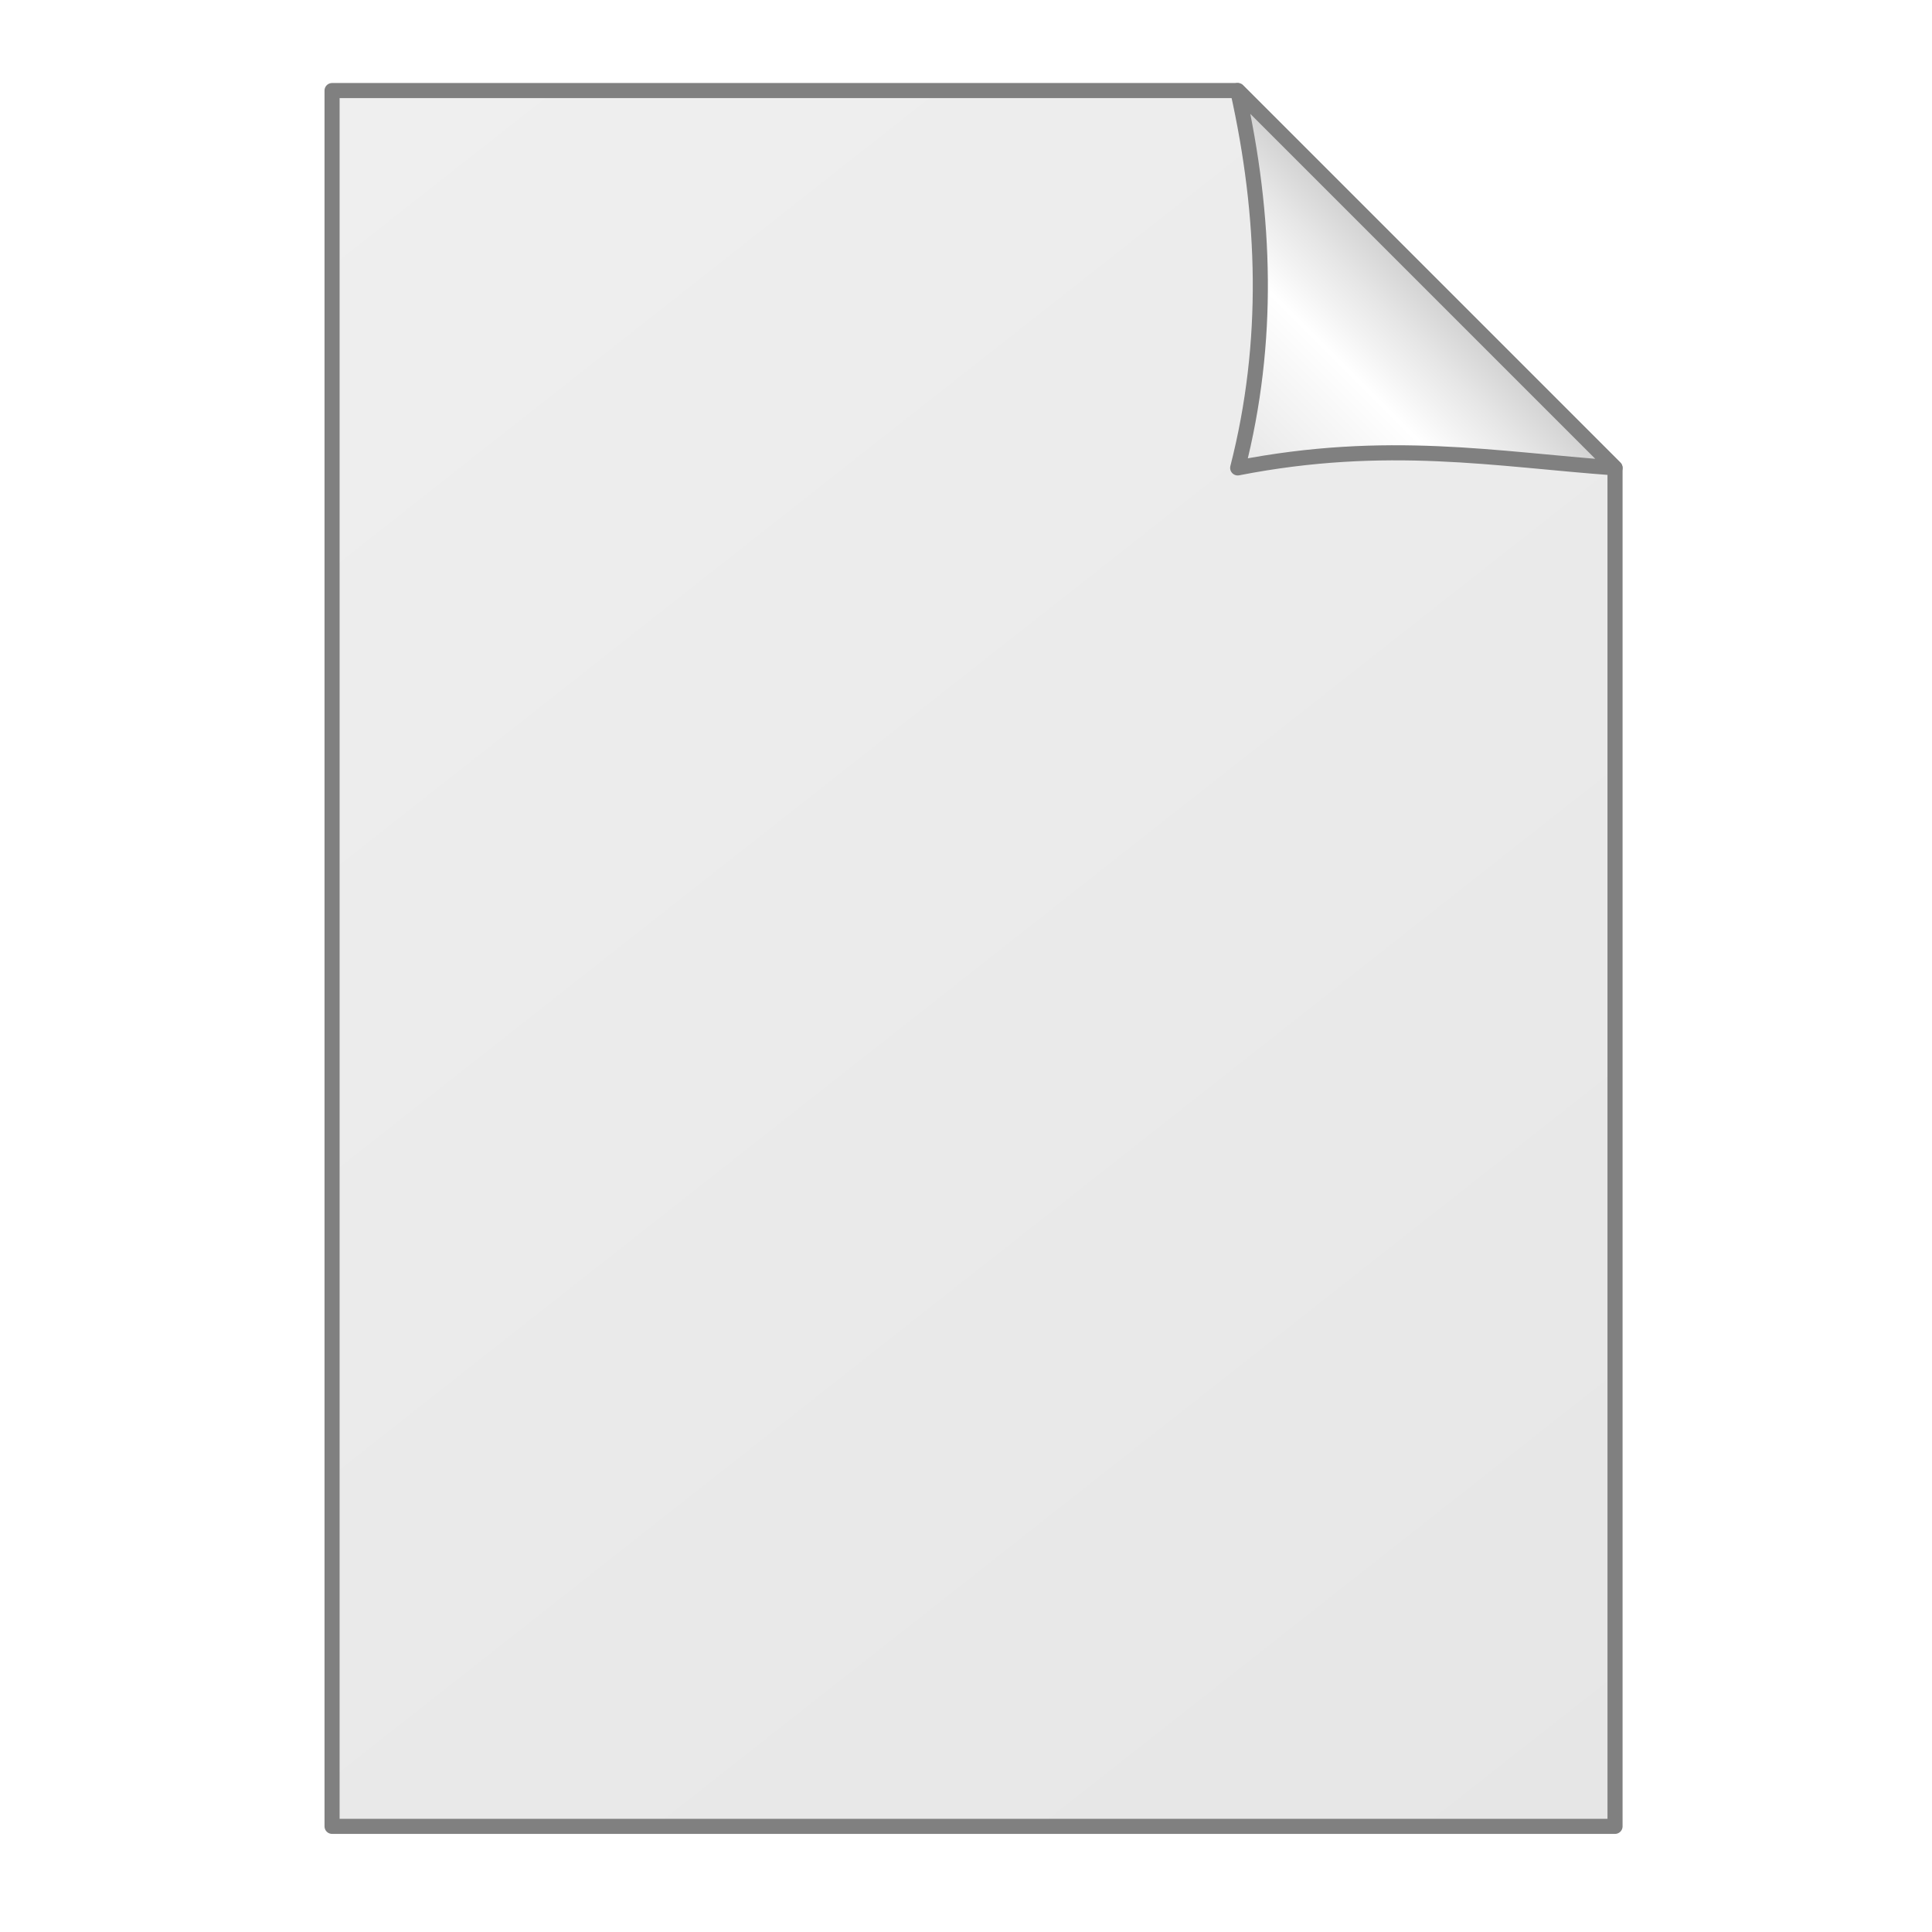
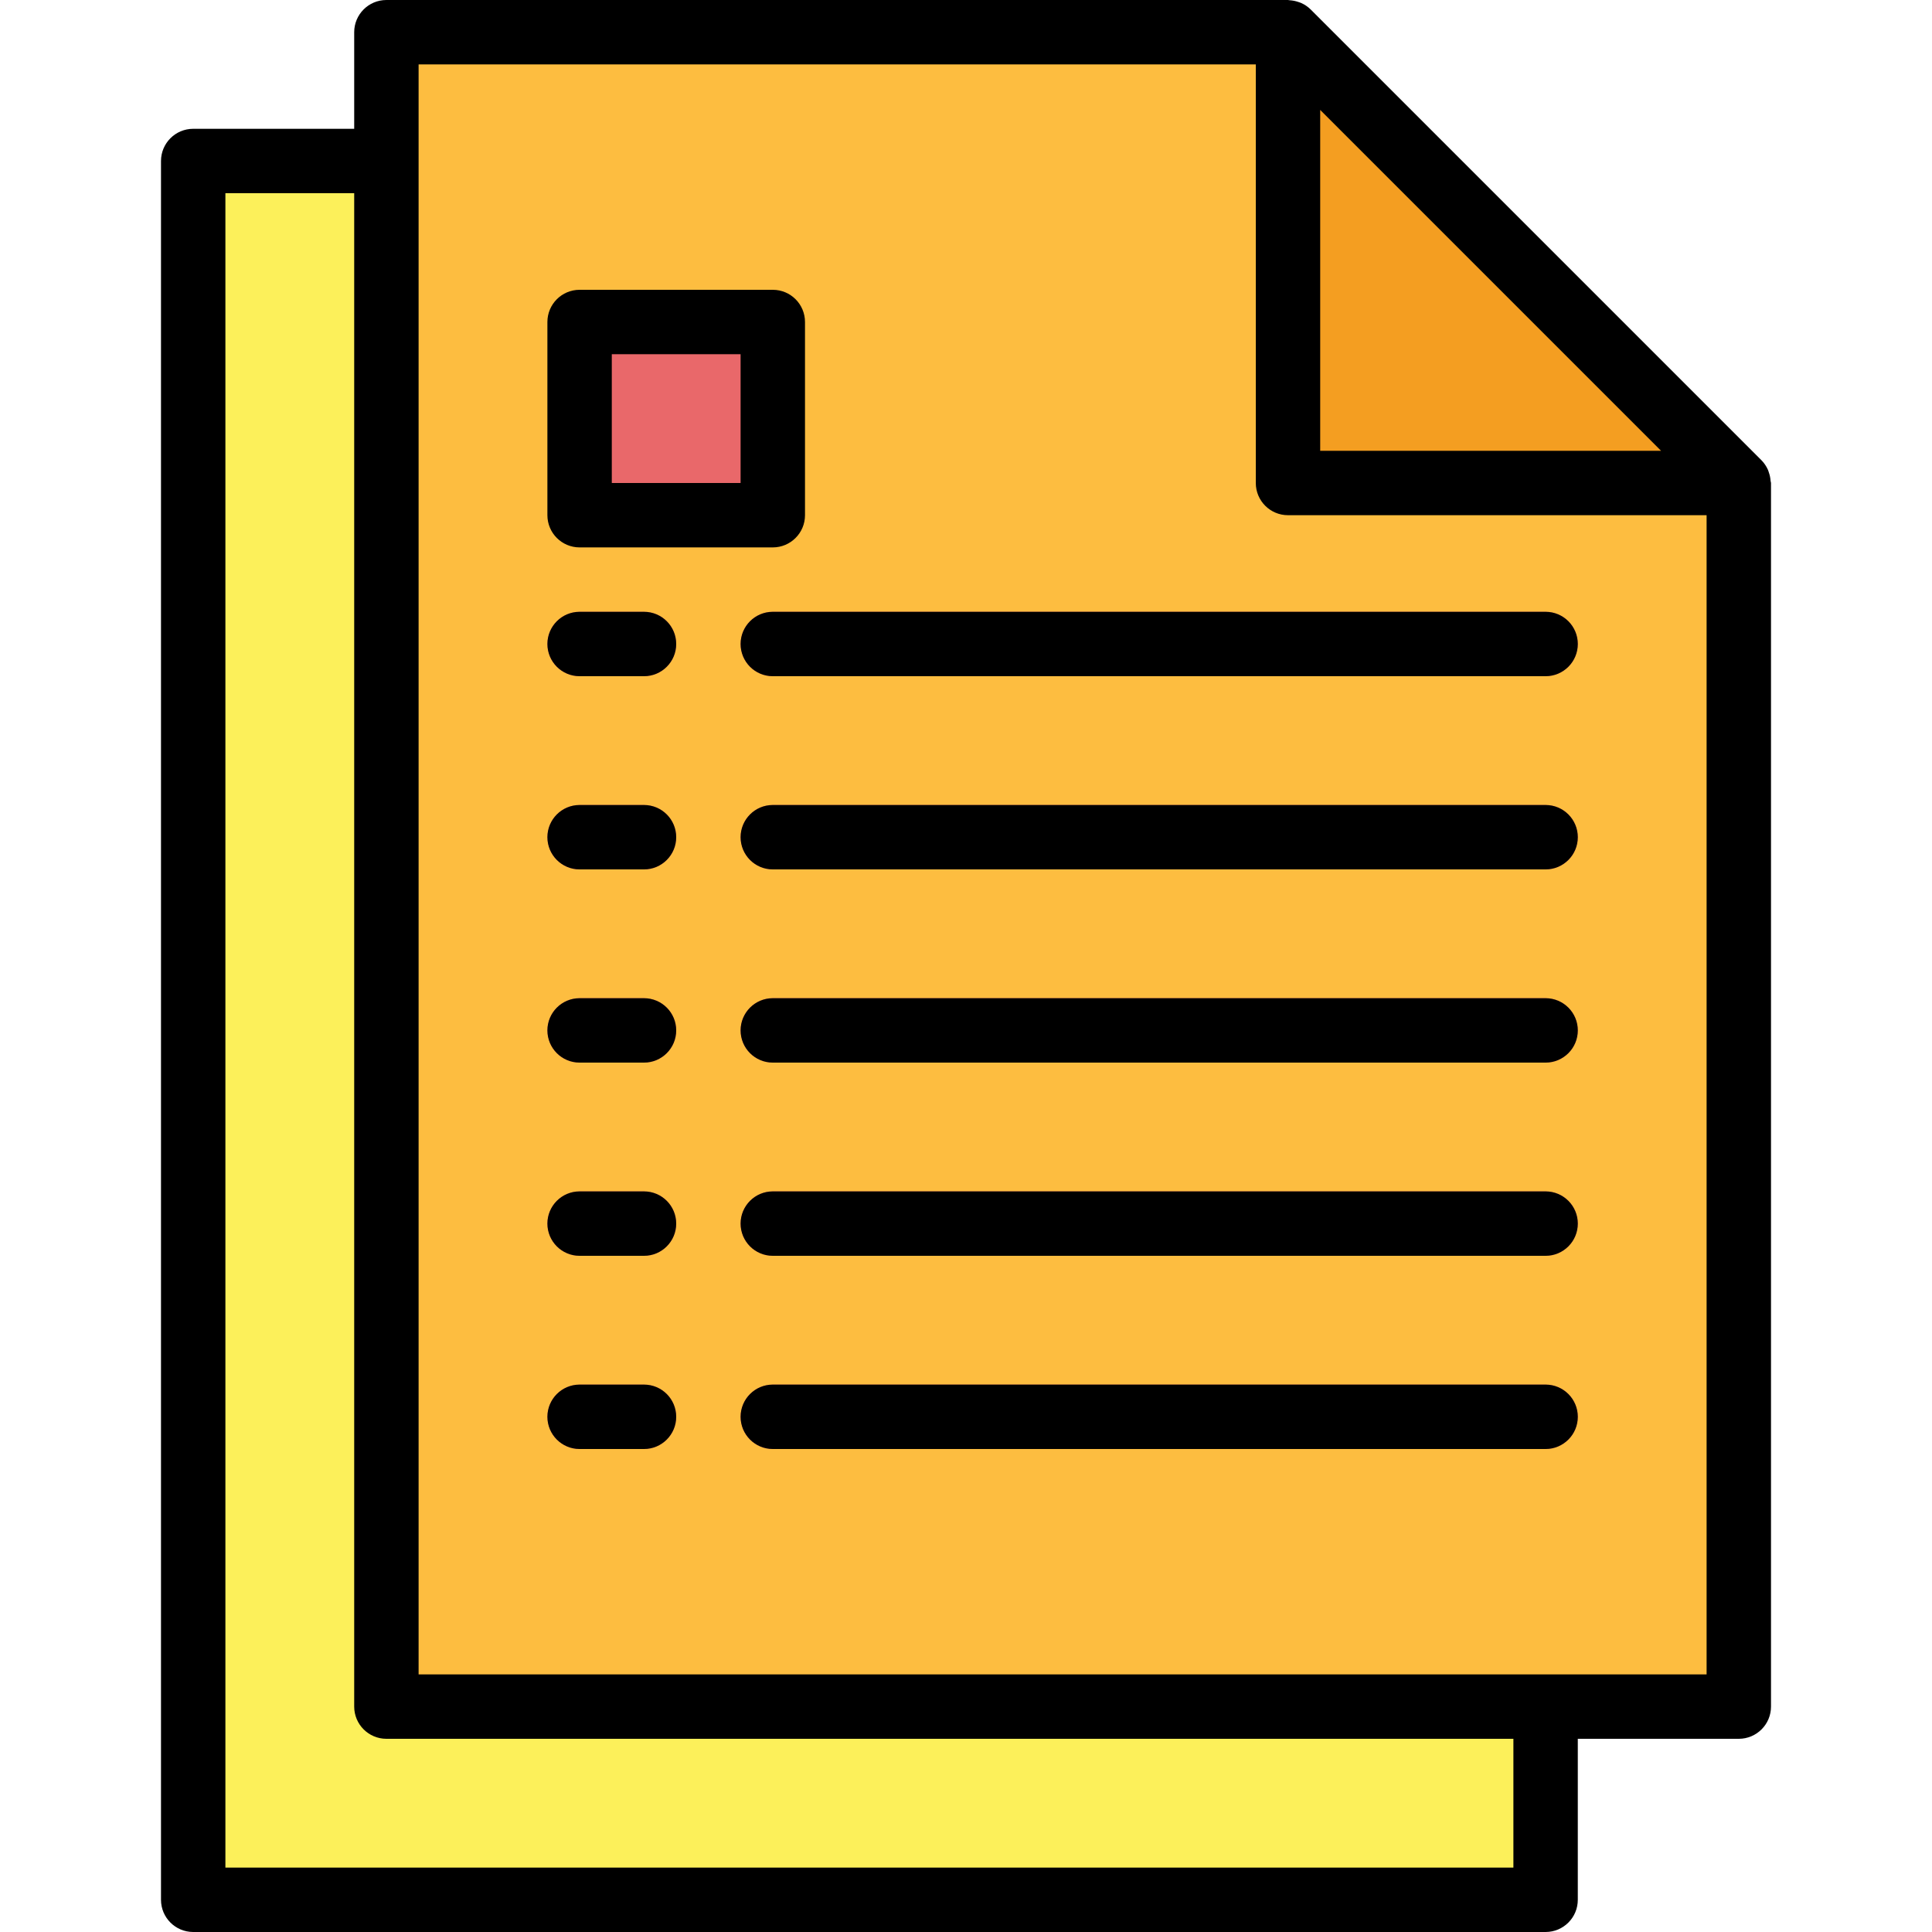
- <svg xmlns="http://www.w3.org/2000/svg" id="svg2" viewBox="0 0 128 128" version="1.1">
-   <defs id="defs4">
-     <linearGradient id="linearGradient3606" y2="-112" gradientUnits="userSpaceOnUse" x2="-80" gradientTransform="translate(2 922.36)" y1="123" x1="105">
-       <stop id="stop3602" style="stop-color:#e6e6e6" offset="0" />
-       <stop id="stop3604" style="stop-color:#f9f9f9" offset="1" />
-     </linearGradient>
-     <linearGradient id="linearGradient3614" y2="957.36" gradientUnits="userSpaceOnUse" x2="80" gradientTransform="translate(2,-2)" y1="944.36" x1="93">
-       <stop id="stop3610" style="stop-color:#cccccc" offset="0" />
-       <stop id="stop3616" style="stop-color:#e6e6e6" offset=".22" />
-       <stop id="stop3618" style="stop-color:#ffffff" offset=".469" />
-       <stop id="stop3612" style="stop-color:#e6e6e6" offset="1" />
-     </linearGradient>
-   </defs>
-   <g id="layer1" transform="translate(0 -924.36)">
-     <path id="path2826" style="stroke-linejoin:round;fill-rule:evenodd;stroke:#808080;stroke-width:1px;fill:url(#linearGradient3606)" d="m82 930.36h-60v115h85v-90l-25-25z" />
-     <path id="rect2822" style="stroke-linejoin:round;fill-rule:evenodd;stroke:#808080;stroke-width:1px;fill:url(#linearGradient3614)" d="m107 955.36-25-25c1.863 8.333 2.133 16.667 0 25 9.905-1.935 17.128-0.568 25 0z" />
+ <svg xmlns="http://www.w3.org/2000/svg" version="1.1" id="Capa_1" x="0px" y="0px" viewBox="0 0 480 480" style="enable-background:new 0 0 480 480;" xml:space="preserve">
+   <path style="fill:#FCF05A;" d="M384,472H48V40h224l112,112V472z" />
+   <path style="fill:#FDBD40;" d="M432,424H96V8h224l112,112V424z" />
+   <path style="fill:#F49E21;" d="M320,120h112L320,8V120z" />
+   <g>
+     <path style="fill:#E9686A;" d="M160,360h-16c-4.418,0-8-3.582-8-8s3.582-8,8-8h16c4.418,0,8,3.582,8,8S164.418,360,160,360z" />
+     <path style="fill:#E9686A;" d="M384,360H192c-4.418,0-8-3.582-8-8s3.582-8,8-8h192c4.418,0,8,3.582,8,8S388.418,360,384,360z" />
+     <path style="fill:#E9686A;" d="M160,312h-16c-4.418,0-8-3.582-8-8s3.582-8,8-8h16c4.418,0,8,3.582,8,8S164.418,312,160,312z" />
+     <path style="fill:#E9686A;" d="M384,312H192c-4.418,0-8-3.582-8-8s3.582-8,8-8h192c4.418,0,8,3.582,8,8S388.418,312,384,312z" />
+     <path style="fill:#E9686A;" d="M160,264h-16c-4.418,0-8-3.582-8-8c0-4.418,3.582-8,8-8h16c4.418,0,8,3.582,8,8   C168,260.418,164.418,264,160,264z" />
+     <path style="fill:#E9686A;" d="M384,264H192c-4.418,0-8-3.582-8-8c0-4.418,3.582-8,8-8h192c4.418,0,8,3.582,8,8   C392,260.418,388.418,264,384,264z" />
+     <path style="fill:#E9686A;" d="M160,216h-16c-4.418,0-8-3.582-8-8s3.582-8,8-8h16c4.418,0,8,3.582,8,8S164.418,216,160,216z" />
+     <path style="fill:#E9686A;" d="M384,216H192c-4.418,0-8-3.582-8-8s3.582-8,8-8h192c4.418,0,8,3.582,8,8S388.418,216,384,216z" />
+     <path style="fill:#E9686A;" d="M160,168h-16c-4.418,0-8-3.582-8-8s3.582-8,8-8h16c4.418,0,8,3.582,8,8S164.418,168,160,168z" />
+     <path style="fill:#E9686A;" d="M384,168H192c-4.418,0-8-3.582-8-8s3.582-8,8-8h192c4.418,0,8,3.582,8,8S388.418,168,384,168z" />
+     <path style="fill:#E9686A;" d="M144,80h48v48h-48V80z" />
  </g>
+   <path d="M144,360h16c4.418,0,8-3.582,8-8s-3.582-8-8-8h-16c-4.418,0-8,3.582-8,8S139.582,360,144,360z" />
+   <path d="M384,344H192c-4.418,0-8,3.582-8,8s3.582,8,8,8h192c4.418,0,8-3.582,8-8S388.418,344,384,344z" />
+   <path d="M144,312h16c4.418,0,8-3.582,8-8s-3.582-8-8-8h-16c-4.418,0-8,3.582-8,8S139.582,312,144,312z" />
+   <path d="M384,296H192c-4.418,0-8,3.582-8,8s3.582,8,8,8h192c4.418,0,8-3.582,8-8S388.418,296,384,296z" />
+   <path d="M144,264h16c4.418,0,8-3.582,8-8c0-4.418-3.582-8-8-8h-16c-4.418,0-8,3.582-8,8C136,260.418,139.582,264,144,264z" />
+   <path d="M384,248H192c-4.418,0-8,3.582-8,8c0,4.418,3.582,8,8,8h192c4.418,0,8-3.582,8-8C392,251.582,388.418,248,384,248z" />
+   <path d="M144,216h16c4.418,0,8-3.582,8-8s-3.582-8-8-8h-16c-4.418,0-8,3.582-8,8S139.582,216,144,216z" />
+   <path d="M384,200H192c-4.418,0-8,3.582-8,8s3.582,8,8,8h192c4.418,0,8-3.582,8-8S388.418,200,384,200z" />
+   <path d="M144,168h16c4.418,0,8-3.582,8-8s-3.582-8-8-8h-16c-4.418,0-8,3.582-8,8S139.582,168,144,168z" />
+   <path d="M184,160c0,4.418,3.582,8,8,8h192c4.418,0,8-3.582,8-8s-3.582-8-8-8H192C187.582,152,184,155.582,184,160z" />
+   <path d="M48,480h336c4.418,0,8-3.582,8-8v-40h40c4.418,0,8-3.582,8-8V120c0-0.176-0.088-0.328-0.104-0.504  c-0.04-0.701-0.177-1.393-0.408-2.056c-0.088-0.256-0.152-0.504-0.264-0.752c-0.389-0.87-0.931-1.664-1.6-2.344l-112-112  c-0.68-0.669-1.474-1.211-2.344-1.6c-0.248-0.112-0.496-0.176-0.744-0.264c-0.669-0.23-1.366-0.37-2.072-0.416  C320.328,0.088,320.176,0,320,0H96c-4.418,0-8,3.582-8,8v24H48c-4.418,0-8,3.582-8,8v432C40,476.418,43.582,480,48,480L48,480z   M412.688,112H328V27.312L412.688,112z M104,16h208v104c0,4.418,3.582,8,8,8h104v288H104V16z M56,48h32v376c0,4.418,3.582,8,8,8h280  v32H56V48z" />
+   <path d="M144,136h48c4.418,0,8-3.582,8-8V80c0-4.418-3.582-8-8-8h-48c-4.418,0-8,3.582-8,8v48C136,132.418,139.582,136,144,136z   M152,88h32v32h-32V88z" />
+   <g>
+ </g>
+   <g>
+ </g>
+   <g>
+ </g>
+   <g>
+ </g>
+   <g>
+ </g>
+   <g>
+ </g>
+   <g>
+ </g>
+   <g>
+ </g>
+   <g>
+ </g>
+   <g>
+ </g>
+   <g>
+ </g>
+   <g>
+ </g>
+   <g>
+ </g>
+   <g>
+ </g>
+   <g>
+ </g>
</svg>
